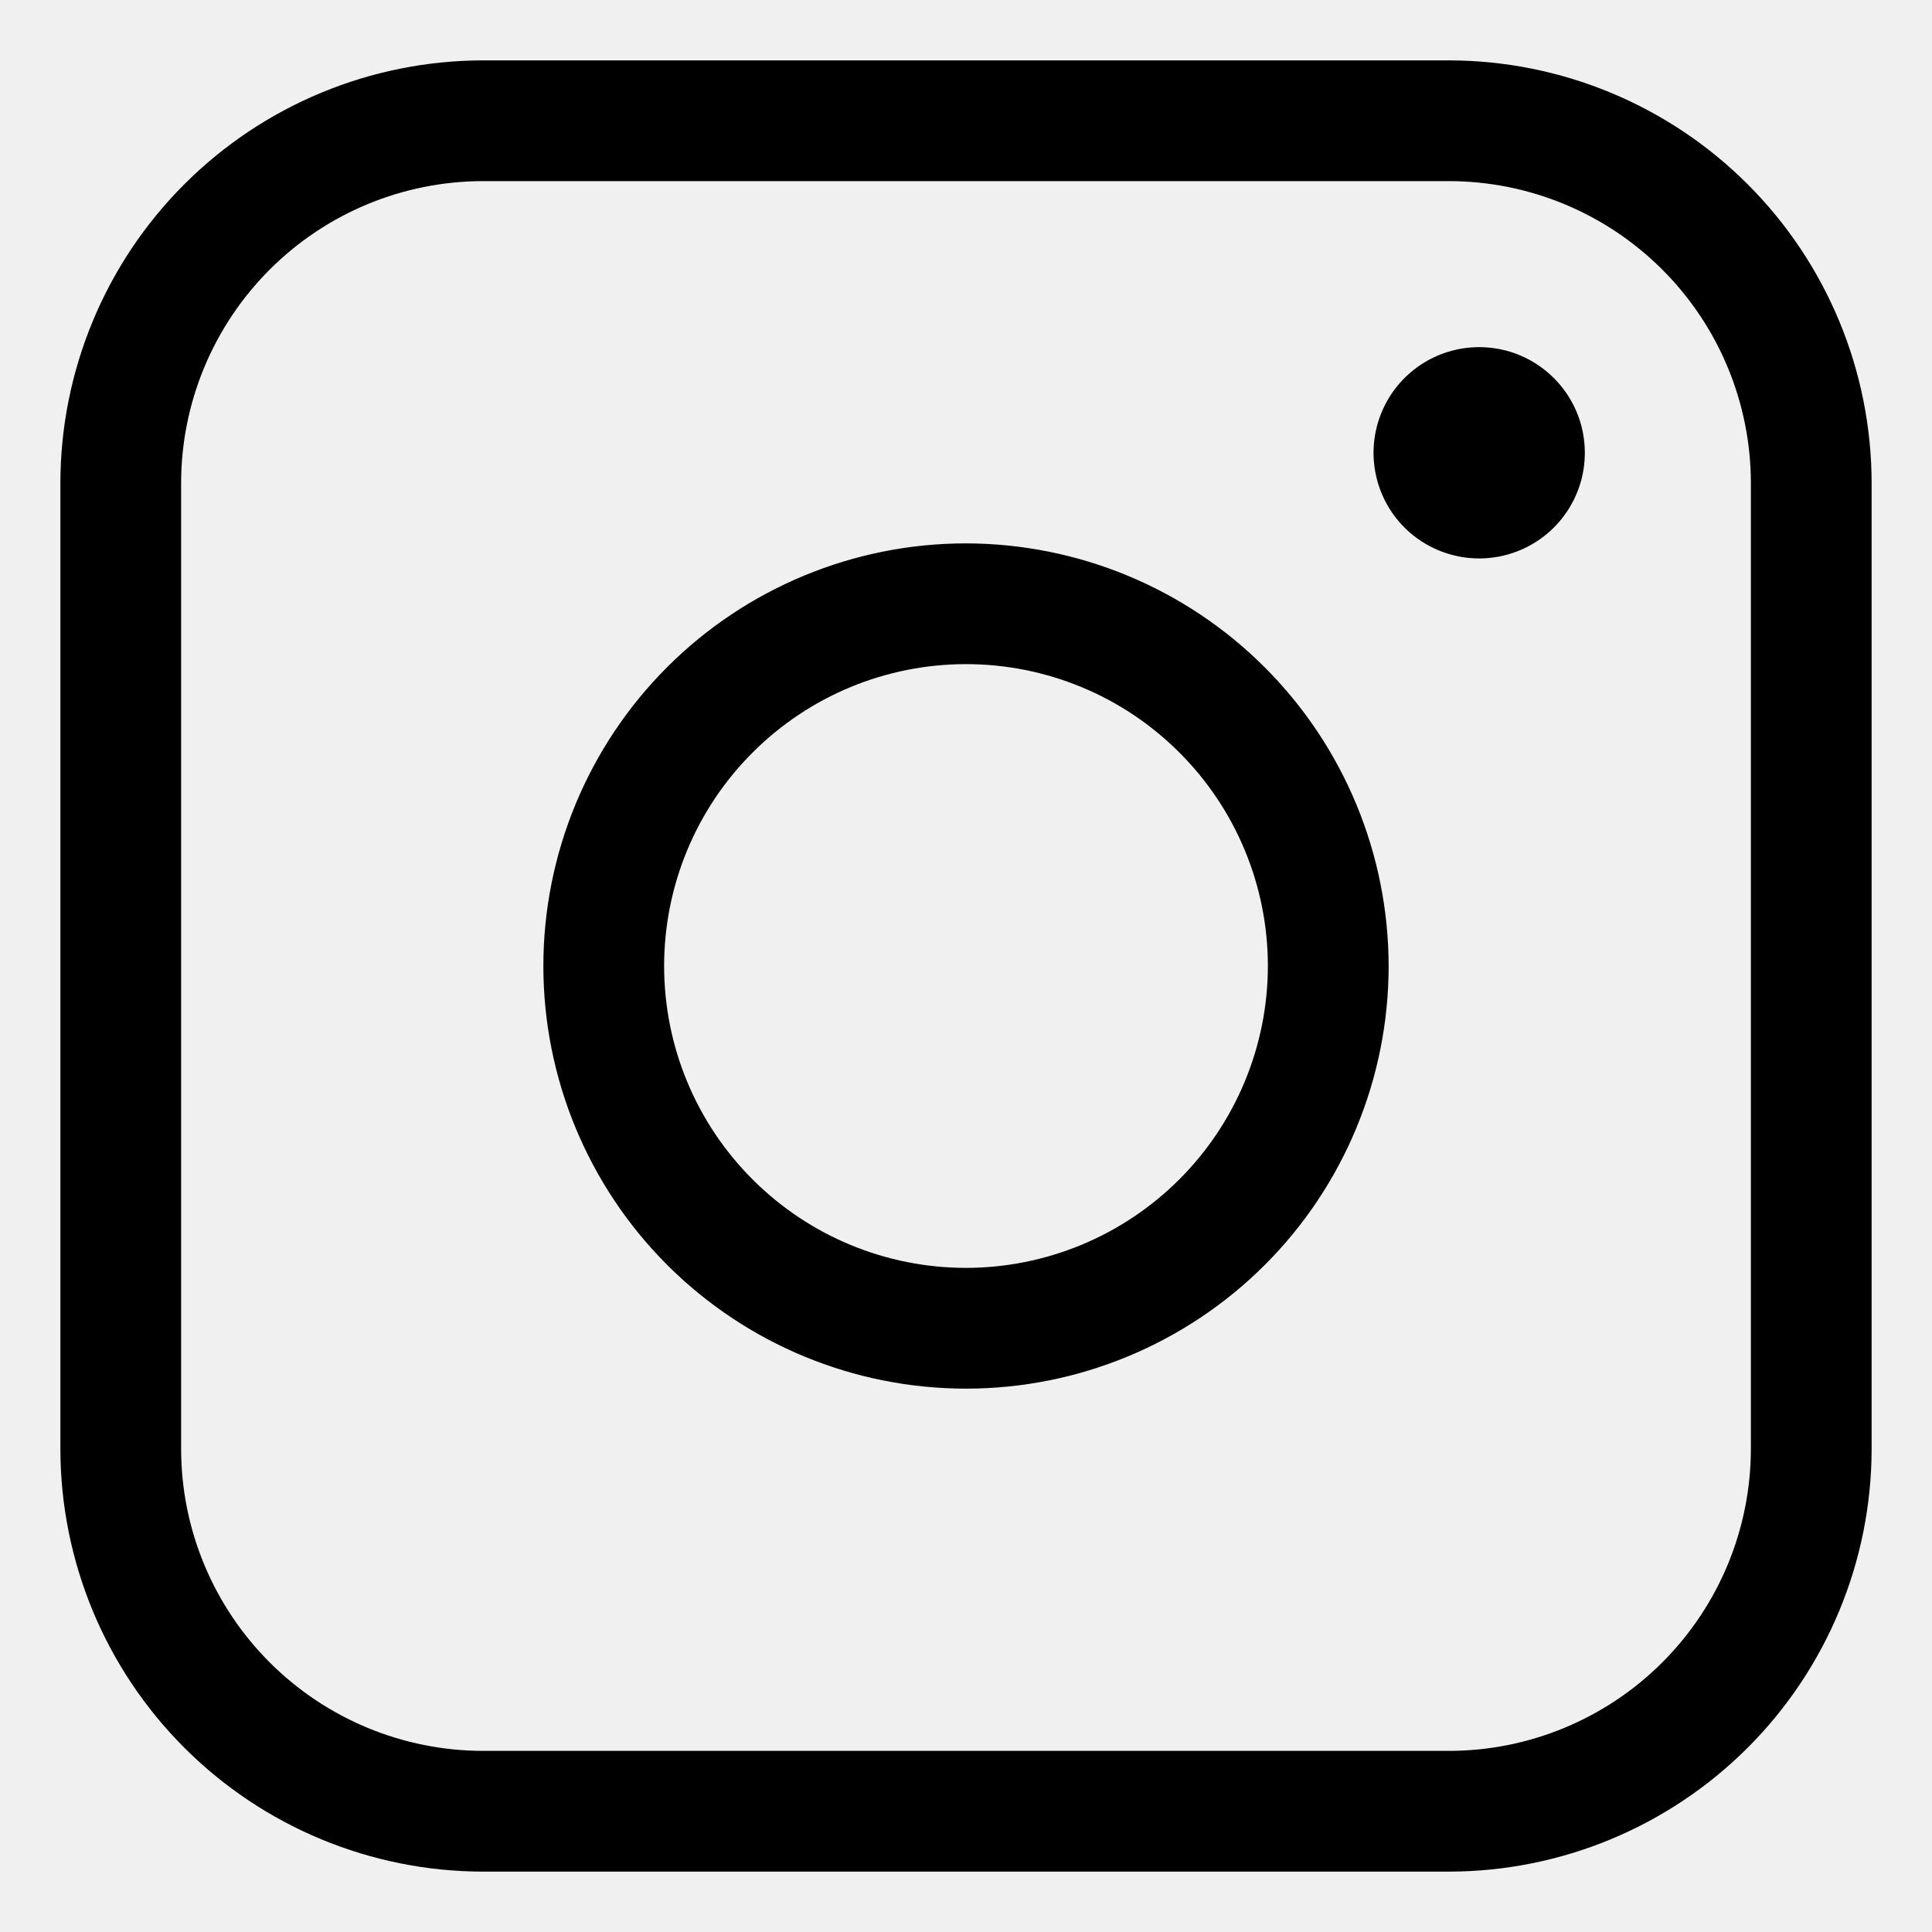
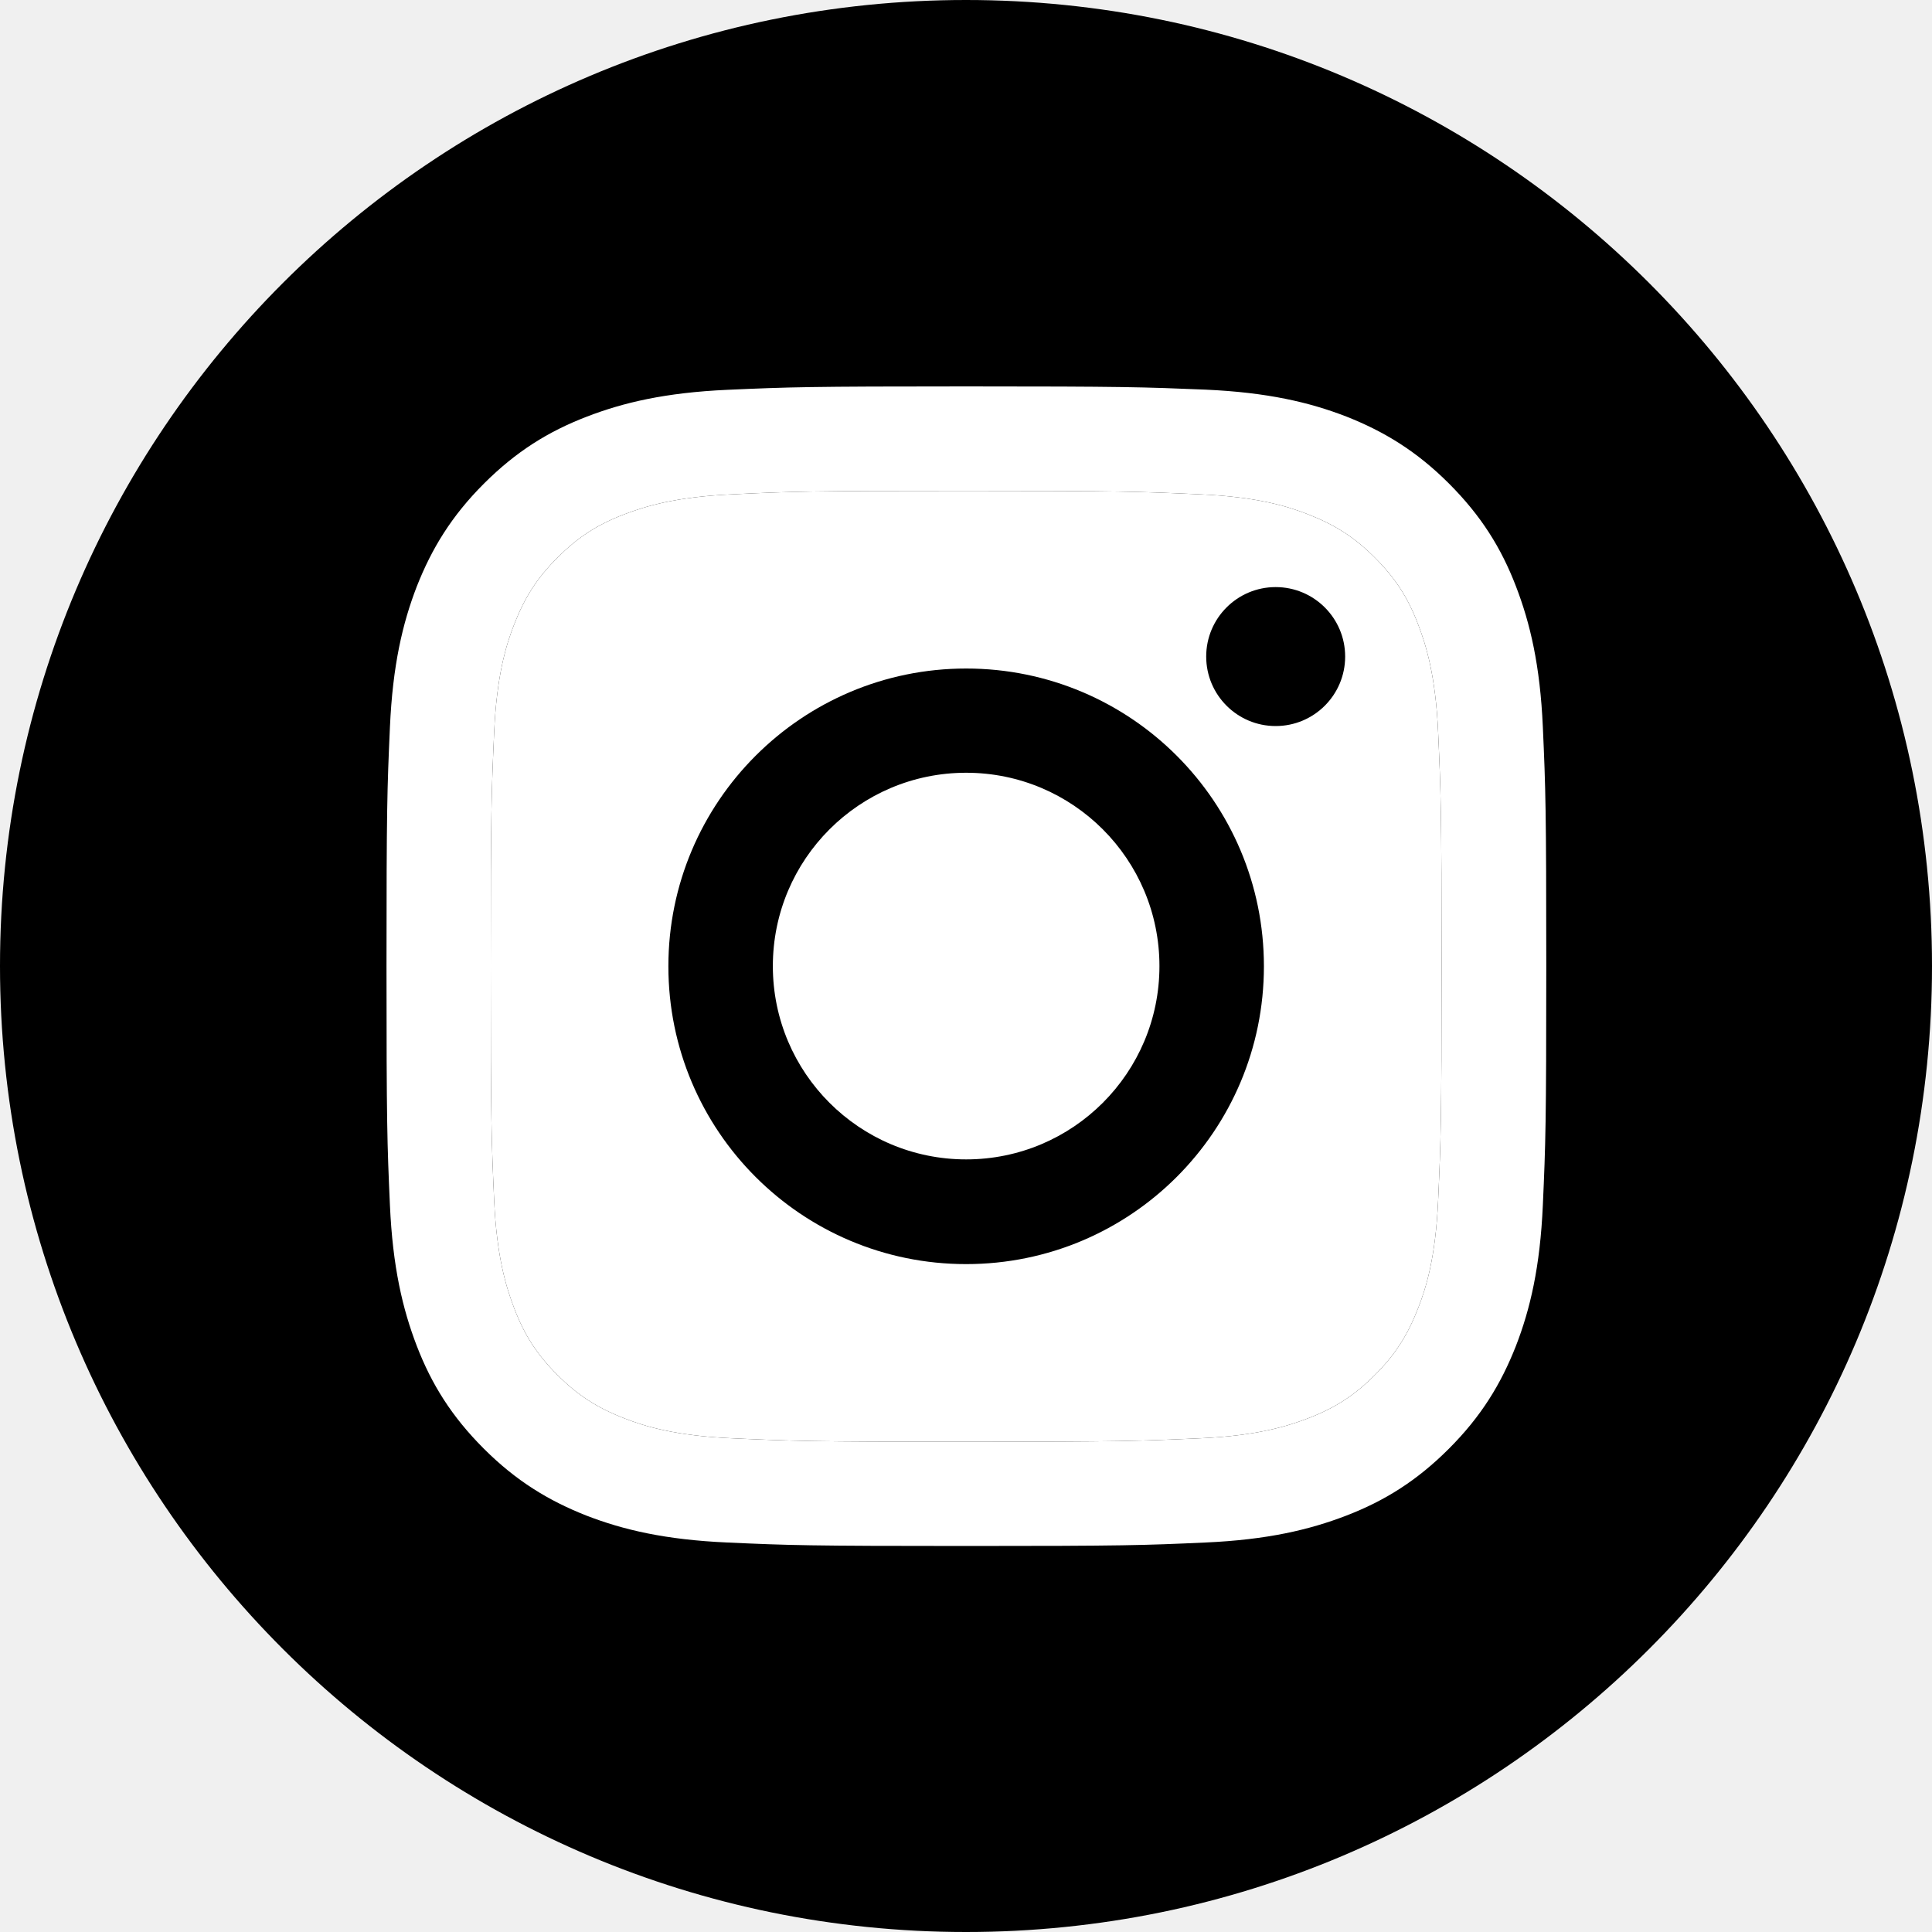
- <svg xmlns="http://www.w3.org/2000/svg" width="1200pt" height="1200pt" version="1.1" viewBox="0 0 1200 1200">
-   <path d="m900 37.5h-600c-69.609 0.094-136.31 27.75-185.53 76.969-49.219 49.219-76.875 115.92-76.969 185.53v600c0.094 69.609 27.75 136.31 76.969 185.53 49.219 49.219 115.92 76.875 185.53 76.969h600c69.609-0.094 136.31-27.75 185.53-76.969 49.219-49.219 76.875-115.92 76.969-185.53v-600c-0.094-69.609-27.75-136.31-76.969-185.53-49.219-49.219-115.92-76.875-185.53-76.969zm187.5 862.5c-0.047 49.688-19.828 97.359-54.984 132.52s-82.828 54.938-132.52 54.984h-600c-49.688-0.047-97.359-19.828-132.52-54.984s-54.938-82.828-54.984-132.52v-600c0.047-49.688 19.828-97.359 54.984-132.52s82.828-54.938 132.52-54.984h600c49.688 0.047 97.359 19.828 132.52 54.984s54.938 82.828 54.984 132.52zm-487.5-562.5c-69.609 0-136.4 27.656-185.63 76.875-49.223 49.219-76.875 116.02-76.875 185.63 0 69.613 27.656 136.4 76.875 185.63 49.219 49.223 116.02 76.875 185.63 76.875s136.4-27.656 185.63-76.875c49.223-49.219 76.875-116.02 76.875-185.63-0.094-69.609-27.75-136.31-76.969-185.53-49.219-49.219-115.92-76.875-185.53-76.969zm0 450c-49.734 0-97.406-19.734-132.56-54.938-35.203-35.156-54.938-82.828-54.938-132.56 0-49.738 19.734-97.406 54.938-132.56 35.156-35.203 82.828-54.938 132.56-54.938 49.738 0 97.406 19.734 132.56 54.938 35.203 35.156 54.938 82.828 54.938 132.56-0.047 49.688-19.828 97.359-54.984 132.52s-82.828 54.938-132.52 54.984zm384.37-506.26c0 26.531-15.984 50.484-40.5 60.609-24.516 10.172-52.781 4.547-71.531-14.203s-24.375-47.016-14.203-71.531c10.125-24.516 34.078-40.5 60.609-40.5 36.234 0 65.625 29.391 65.625 65.625z" />
+ <svg xmlns="http://www.w3.org/2000/svg" width="40" height="40" viewBox="0 0 40 40" fill="none">
+   <rect width="40" height="40" rx="20" fill="black" />
+   <path d="M20.003 10.163C23.21 10.163 23.586 10.177 24.853 10.235C26.025 10.287 26.659 10.482 27.083 10.649C27.645 10.868 28.046 11.126 28.465 11.545C28.884 11.964 29.146 12.364 29.36 12.926C29.523 13.35 29.723 13.984 29.775 15.156C29.832 16.424 29.846 16.8 29.846 20.006C29.846 23.213 29.832 23.589 29.775 24.857C29.723 26.029 29.527 26.662 29.36 27.086C29.141 27.648 28.884 28.049 28.465 28.468C28.046 28.887 27.645 29.149 27.083 29.364C26.659 29.526 26.025 29.726 24.853 29.778C23.586 29.835 23.21 29.85 20.003 29.85C16.797 29.85 16.42 29.835 15.153 29.778C13.981 29.726 13.347 29.53 12.923 29.364C12.361 29.145 11.961 28.887 11.542 28.468C11.122 28.049 10.86 27.648 10.646 27.086C10.484 26.662 10.284 26.029 10.231 24.857C10.174 23.589 10.16 23.213 10.16 20.006C10.16 16.8 10.174 16.424 10.231 15.156C10.284 13.984 10.479 13.35 10.646 12.926C10.865 12.364 11.122 11.964 11.542 11.545C11.961 11.126 12.361 10.863 12.923 10.649C13.347 10.487 13.981 10.287 15.153 10.235C16.42 10.173 16.802 10.163 20.003 10.163ZM20.003 8C16.744 8 16.335 8.014 15.053 8.071C13.776 8.129 12.904 8.334 12.142 8.629C11.351 8.934 10.684 9.348 10.017 10.015C9.35 10.682 8.94 11.354 8.63 12.14C8.335 12.903 8.13 13.774 8.073 15.056C8.016 16.333 8.002 16.743 8.002 20.002C8.002 23.261 8.016 23.67 8.073 24.952C8.13 26.229 8.335 27.101 8.63 27.868C8.935 28.659 9.35 29.326 10.017 29.993C10.684 30.66 11.356 31.069 12.142 31.379C12.904 31.674 13.776 31.879 15.058 31.936C16.339 31.994 16.744 32.008 20.008 32.008C23.272 32.008 23.677 31.994 24.958 31.936C26.235 31.879 27.107 31.674 27.874 31.379C28.665 31.074 29.332 30.66 29.999 29.993C30.666 29.326 31.076 28.654 31.385 27.868C31.681 27.105 31.886 26.233 31.943 24.952C32 23.67 32.014 23.265 32.014 20.002C32.014 16.738 32 16.333 31.943 15.051C31.886 13.774 31.681 12.903 31.385 12.136C31.081 11.345 30.666 10.678 29.999 10.011C29.332 9.344 28.66 8.934 27.874 8.624C27.112 8.329 26.24 8.124 24.958 8.067C23.672 8.014 23.262 8 20.003 8Z" fill="white" />
+   <path d="M20.003 10.163C23.21 10.163 23.586 10.177 24.853 10.235C26.025 10.287 26.659 10.482 27.083 10.649C27.645 10.868 28.046 11.126 28.465 11.545C28.884 11.964 29.146 12.364 29.36 12.926C29.523 13.35 29.723 13.984 29.775 15.156C29.832 16.424 29.846 16.8 29.846 20.006C29.846 23.213 29.832 23.589 29.775 24.857C29.723 26.029 29.527 26.662 29.36 27.086C29.141 27.648 28.884 28.049 28.465 28.468C28.046 28.887 27.645 29.149 27.083 29.364C26.659 29.526 26.025 29.726 24.853 29.778C23.586 29.835 23.21 29.85 20.003 29.85C16.797 29.85 16.42 29.835 15.153 29.778C13.981 29.726 13.347 29.53 12.923 29.364C12.361 29.145 11.961 28.887 11.542 28.468C11.122 28.049 10.86 27.648 10.646 27.086C10.484 26.662 10.284 26.029 10.231 24.857C10.174 23.589 10.16 23.213 10.16 20.006C10.16 16.8 10.174 16.424 10.231 15.156C10.284 13.984 10.479 13.35 10.646 12.926C10.865 12.364 11.122 11.964 11.542 11.545C11.961 11.126 12.361 10.863 12.923 10.649C13.347 10.487 13.981 10.287 15.153 10.235C16.42 10.173 16.802 10.163 20.003 10.163Z" fill="white" />
+   <path d="M20.003 13.841C16.601 13.841 13.838 16.6 13.838 20.006C13.838 23.413 16.597 26.172 20.003 26.172C23.41 26.172 26.168 23.413 26.168 20.006C26.168 16.6 23.41 13.841 20.003 13.841ZM20.003 24.004C17.793 24.004 16.001 22.212 16.001 20.002C16.001 17.791 17.793 15.999 20.003 15.999C22.214 15.999 24.005 17.791 24.005 20.002C24.005 22.212 22.214 24.004 20.003 24.004Z" fill="black" />
+   <path d="M26.411 15.032C27.206 15.032 27.85 14.388 27.85 13.593C27.85 12.799 27.206 12.155 26.411 12.155C25.617 12.155 24.973 12.799 24.973 13.593C24.973 14.388 25.617 15.032 26.411 15.032Z" fill="black" />
</svg>
